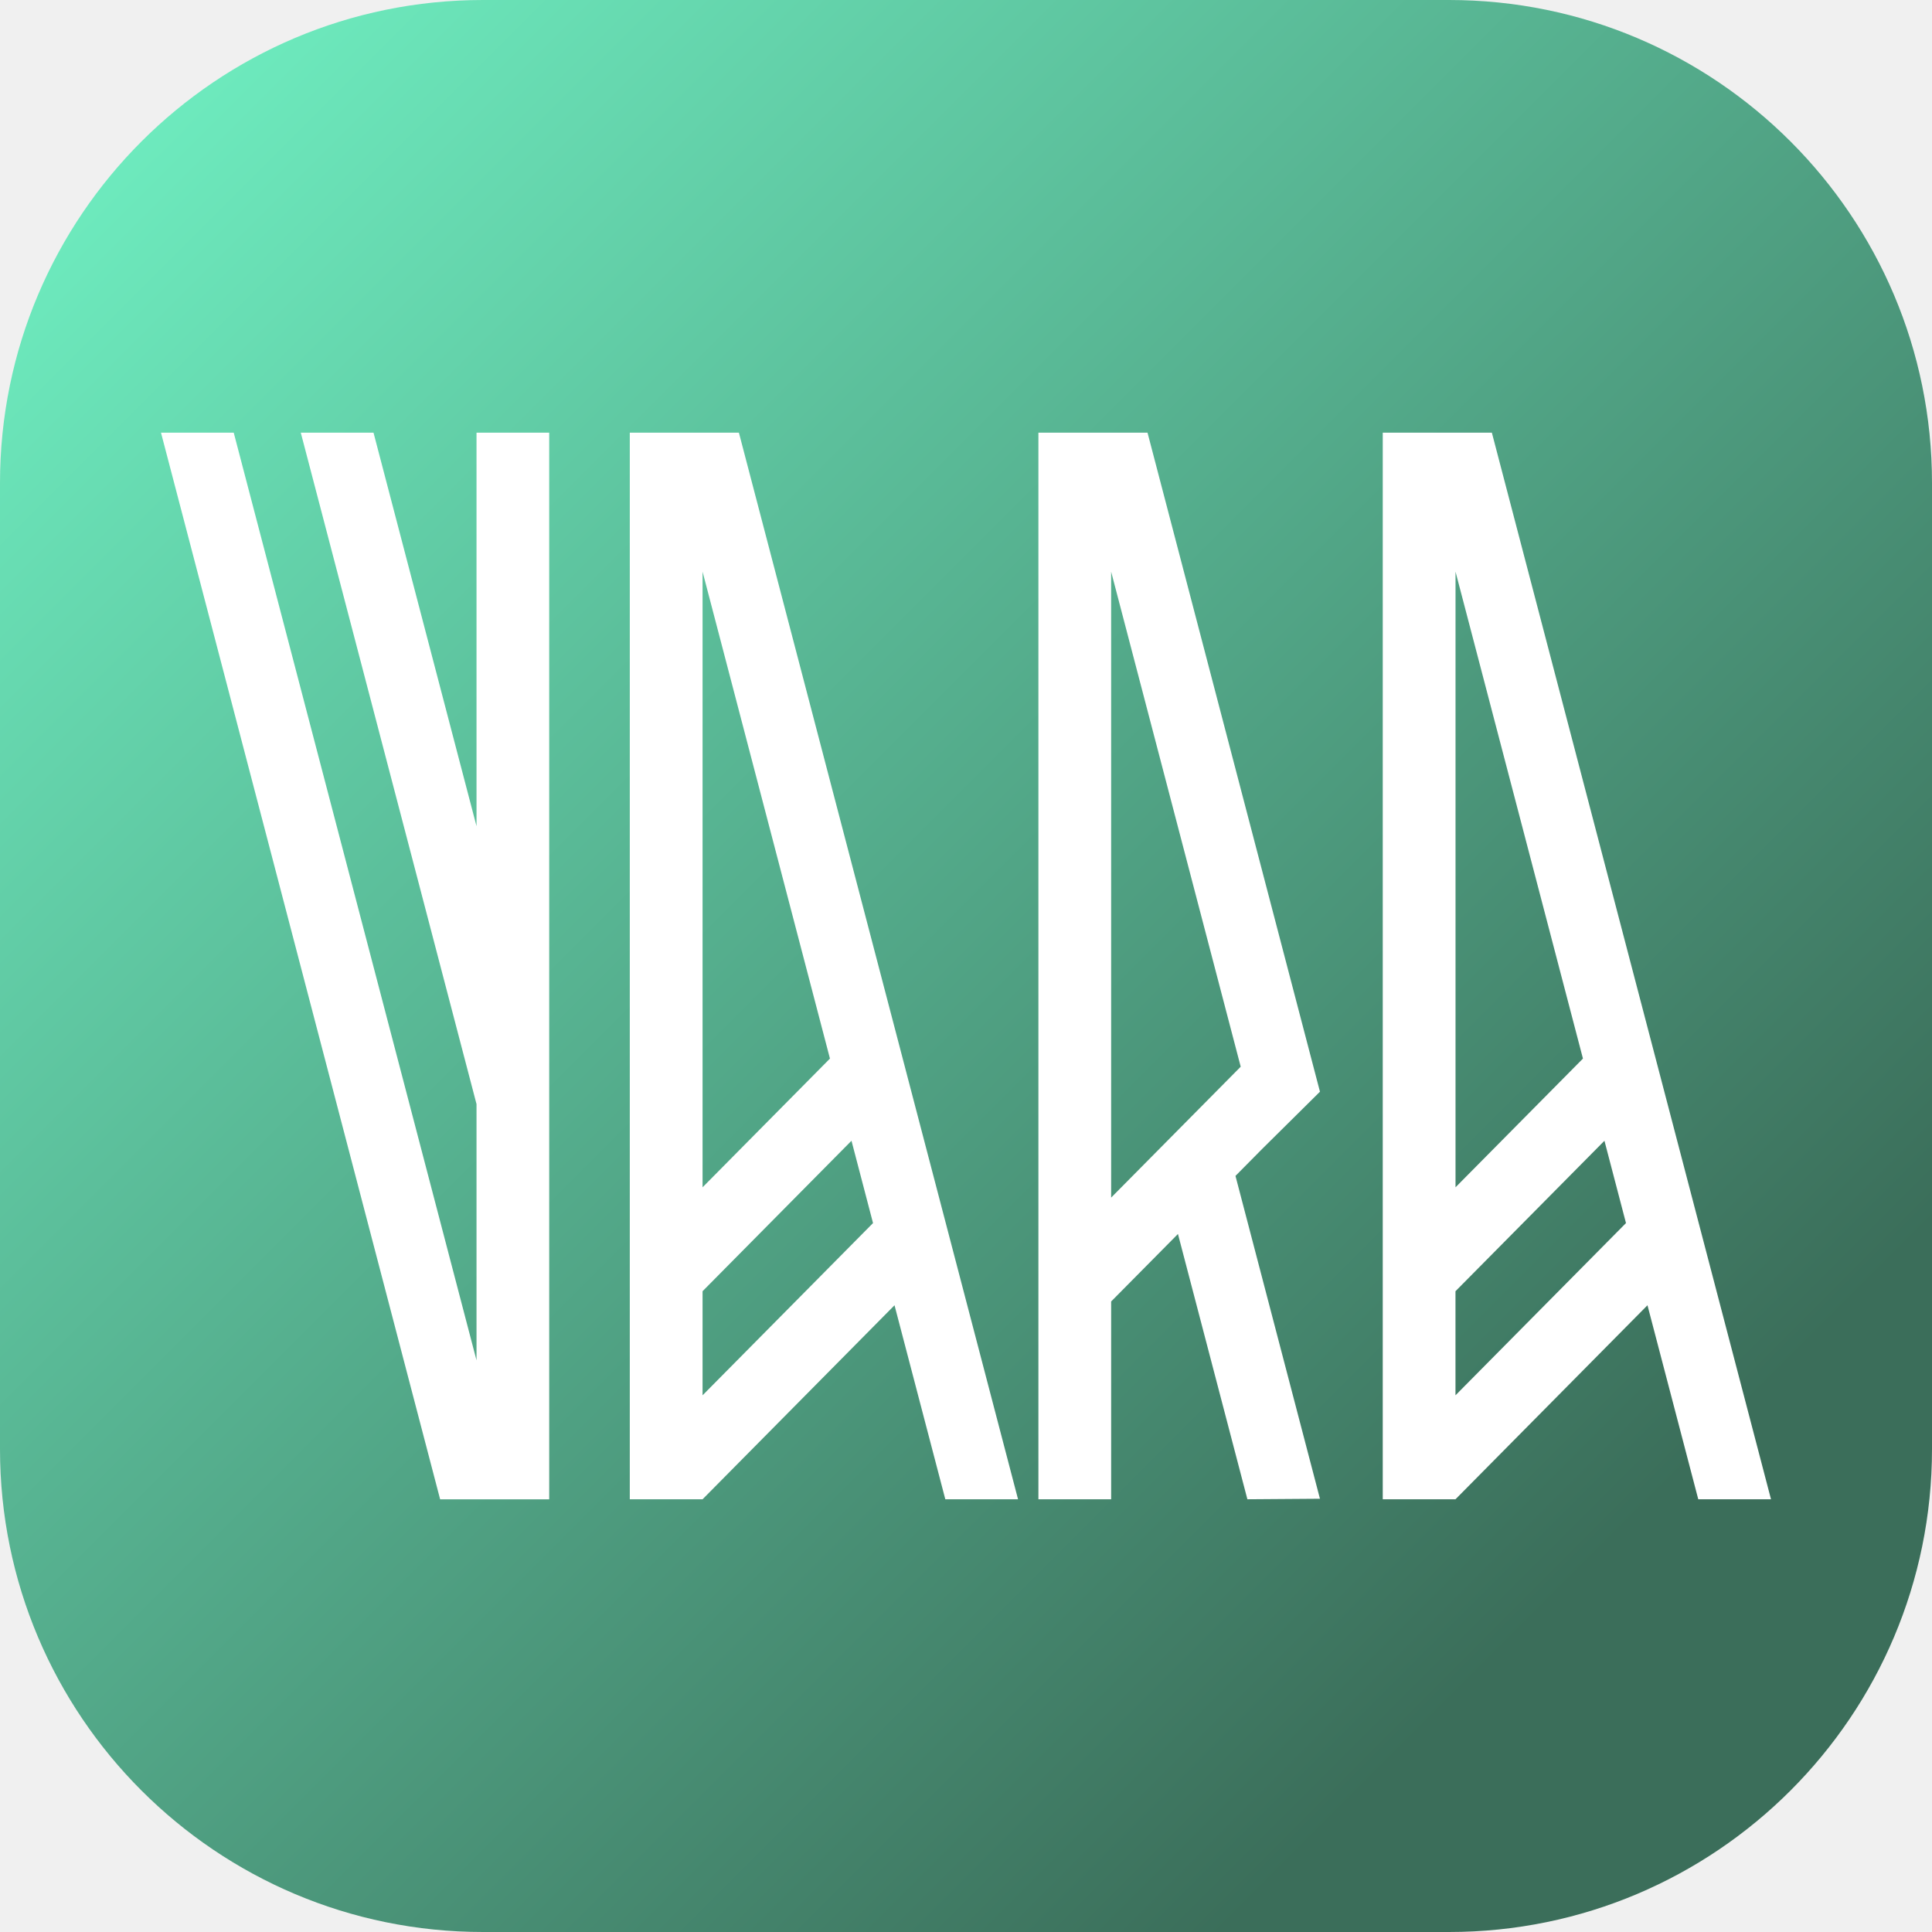
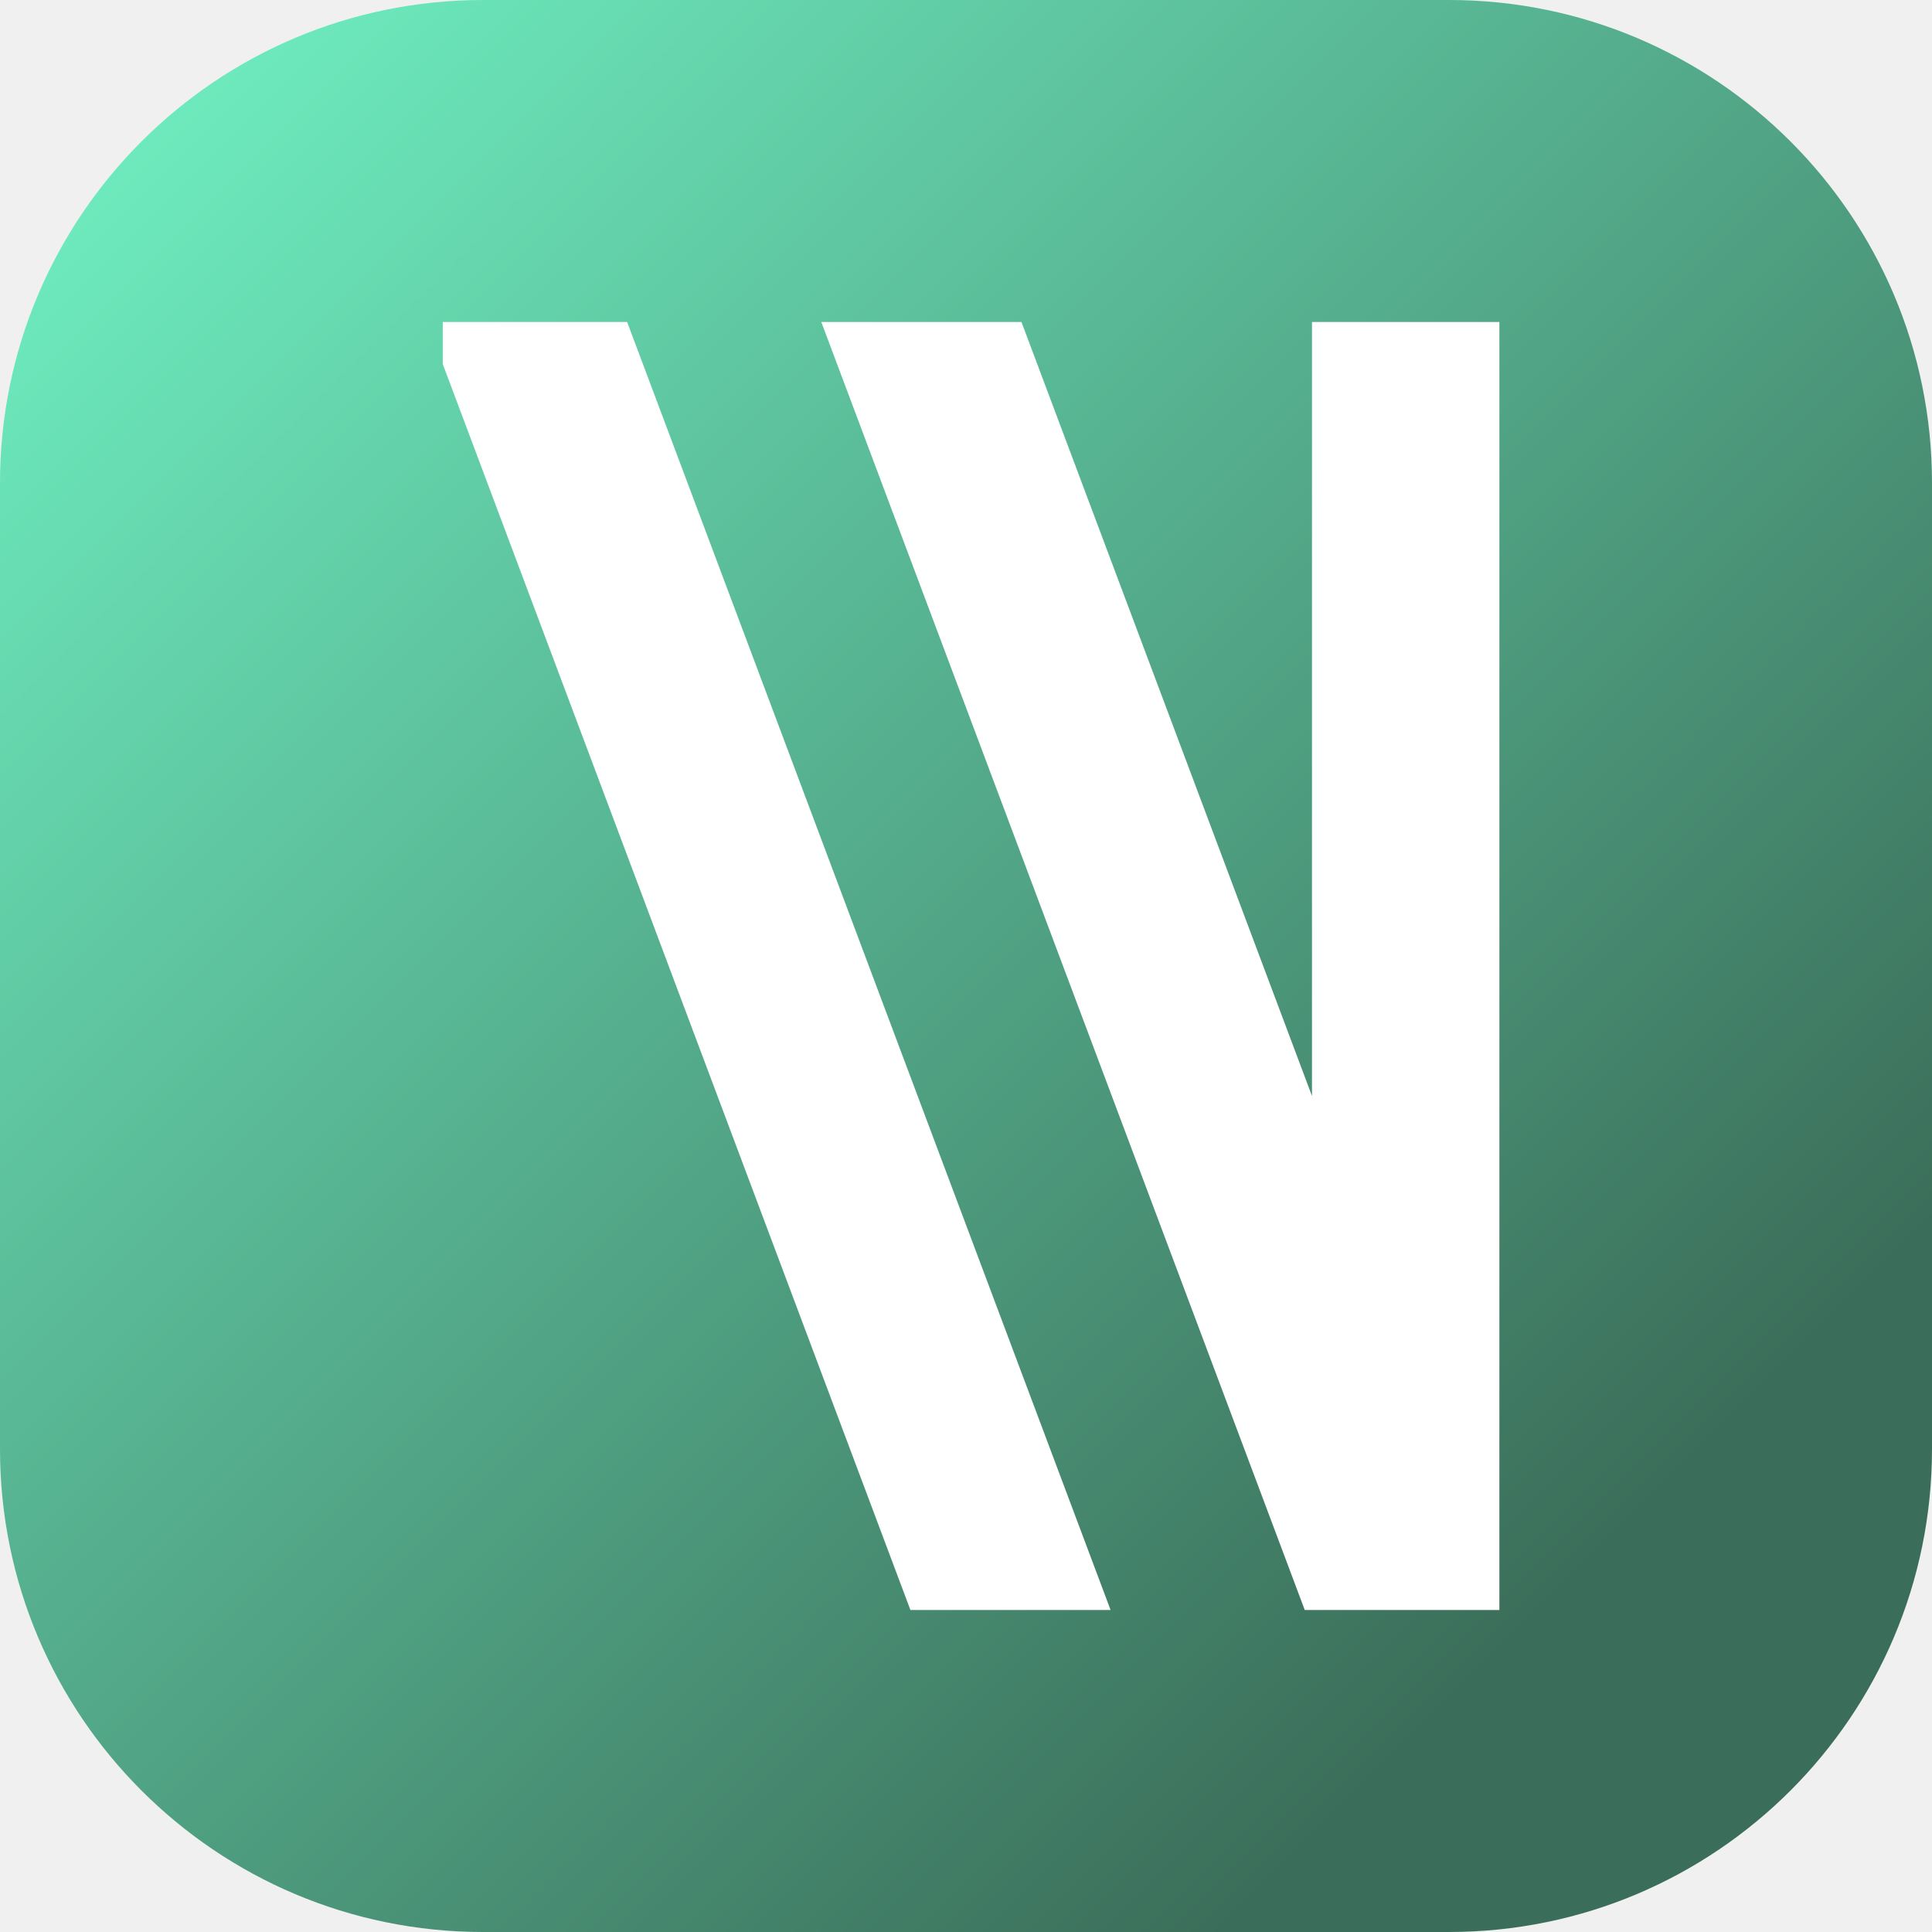
<svg xmlns="http://www.w3.org/2000/svg" width="48" height="48" viewBox="0 0 48 48" fill="none">
-   <g clip-path="url(#clip0_3767_12495)">
-     <path d="M0 12C0 5.373 5.373 0 12 0H36C42.627 0 48 5.373 48 12V36C48 42.627 42.627 48 36 48H12C5.373 48 0 42.627 0 36V12Z" fill="url(#paint0_linear_3767_12495)" />
-     <path fill-rule="evenodd" clip-rule="evenodd" d="M9.28 10.75L11.839 20.526V10.75H13.645V37.25H12.742H11.839H10.935L4 10.75H5.807L11.839 33.797V27.431L7.473 10.75H9.28ZM44 37.249L44 37.25V37.249H44ZM44 37.249L37.065 10.75H36.161H35.258H34.354V37.249H36.161L40.931 32.429L42.193 37.249H44ZM36.162 29.498L39.328 26.3L36.162 14.203V29.498ZM36.161 32.08V34.666L40.397 30.387L39.862 28.342L36.161 32.08ZM17.455 10.75H16.551H15.647V37.249H17.455L22.224 32.429L23.486 37.249H25.293L18.358 10.75H17.455ZM20.62 26.3L17.455 29.498V14.203L20.62 26.3ZM17.455 34.666V32.08L21.155 28.342L21.69 30.387L17.455 34.666ZM28.51 10.75L32.794 27.123L31.359 28.544L30.695 29.215L32.794 37.236L30.991 37.249L29.266 30.658L27.606 32.335V37.249H25.799V10.75H26.703H27.606H28.51ZM27.606 14.203V29.754L30.825 26.502L27.606 14.203Z" fill="white" />
+   <g clip-path="url(#clip0_3801_12384)">
+     <path d="M0 12C0 5.373 5.373 0 12 0H36C42.627 0 48 5.373 48 12V36C48 42.627 42.627 48 36 48H12C5.373 48 0 42.627 0 36V12Z" fill="url(#paint0_linear_3801_12384)" />
+     <path d="M37.252 8H32.596V27.23L25.378 8H20.405L32.416 40H37.252V8Z" fill="white" />
+     <path d="M27.592 40L15.581 8H11V9.045L22.619 40H27.592Z" fill="white" />
  </g>
  <defs>
-     <linearGradient id="paint0_linear_3767_12495" x1="48" y1="48" x2="-2.62577e-05" y2="2.62577e-05" gradientUnits="userSpaceOnUse">
+     <linearGradient id="paint0_linear_3801_12384" x1="48" y1="48" x2="-2.62577e-05" y2="2.62577e-05" gradientUnits="userSpaceOnUse">
      <stop offset="0.183" stop-color="#3B6E5A" />
      <stop offset="1" stop-color="#72F6C7" />
    </linearGradient>
-     <clipPath id="clip0_3767_12495">
+     <clipPath id="clip0_3801_12384">
      <rect width="48" height="48" fill="white" />
    </clipPath>
  </defs>
</svg>
